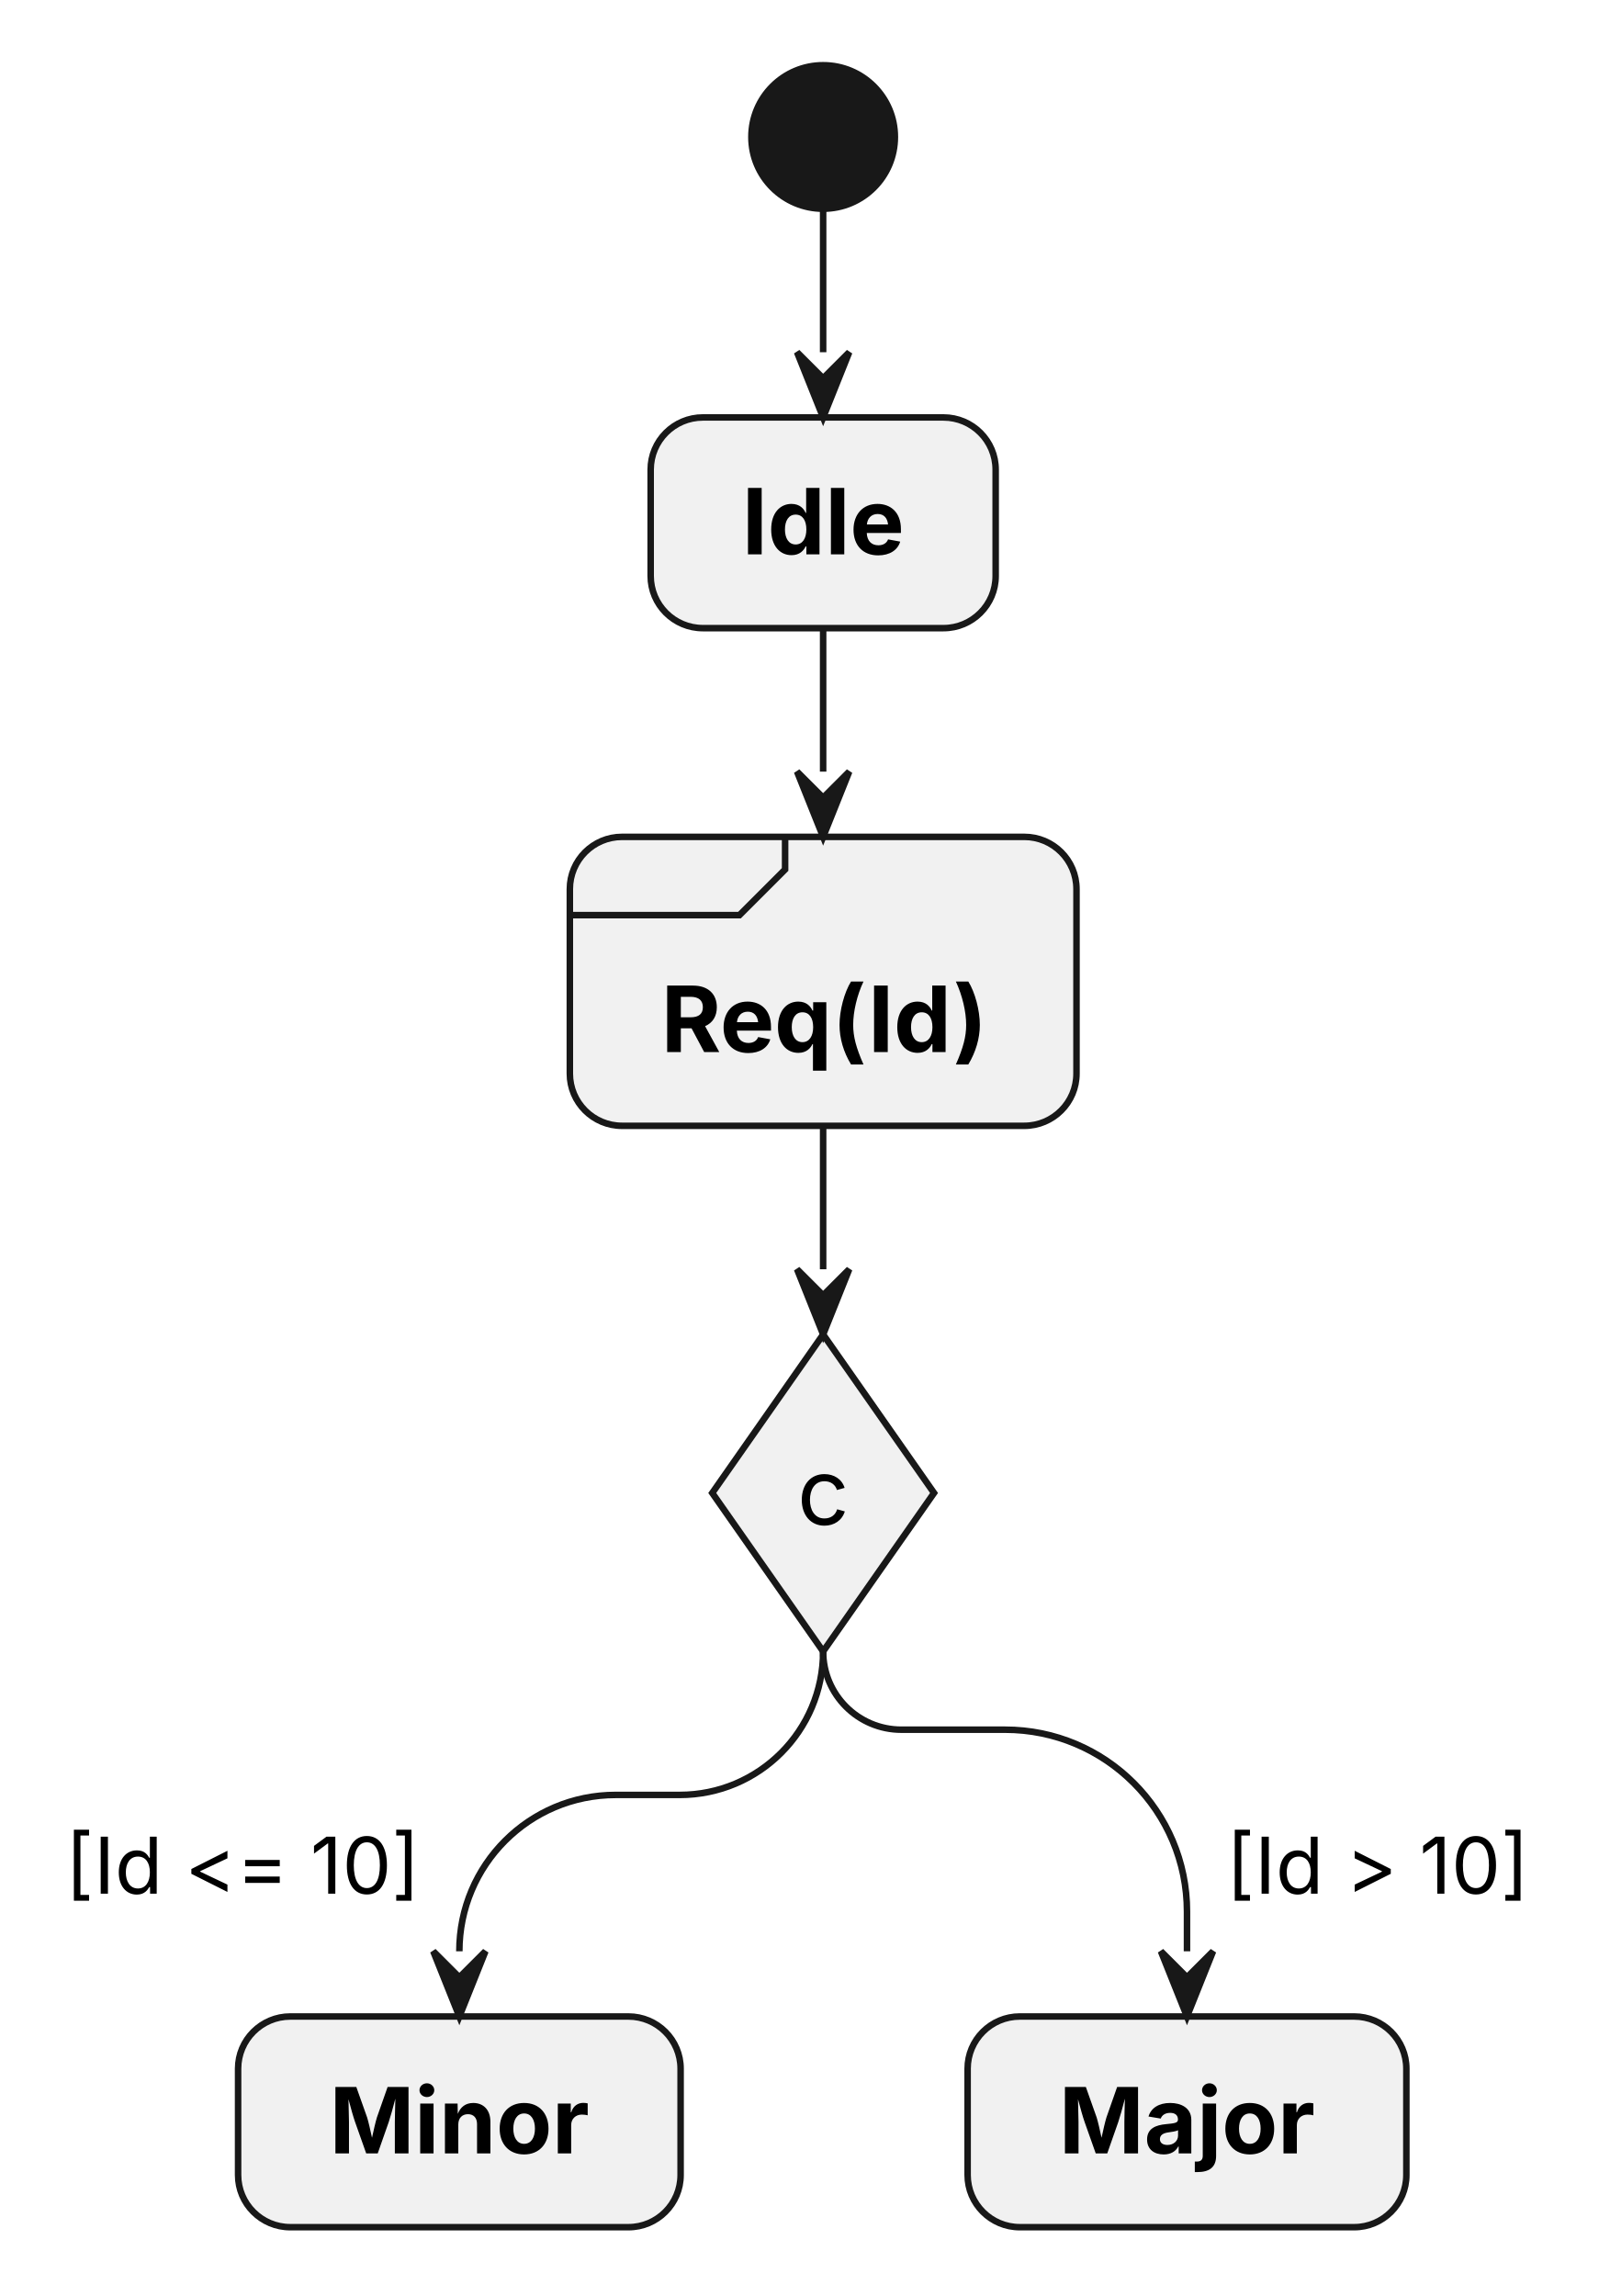
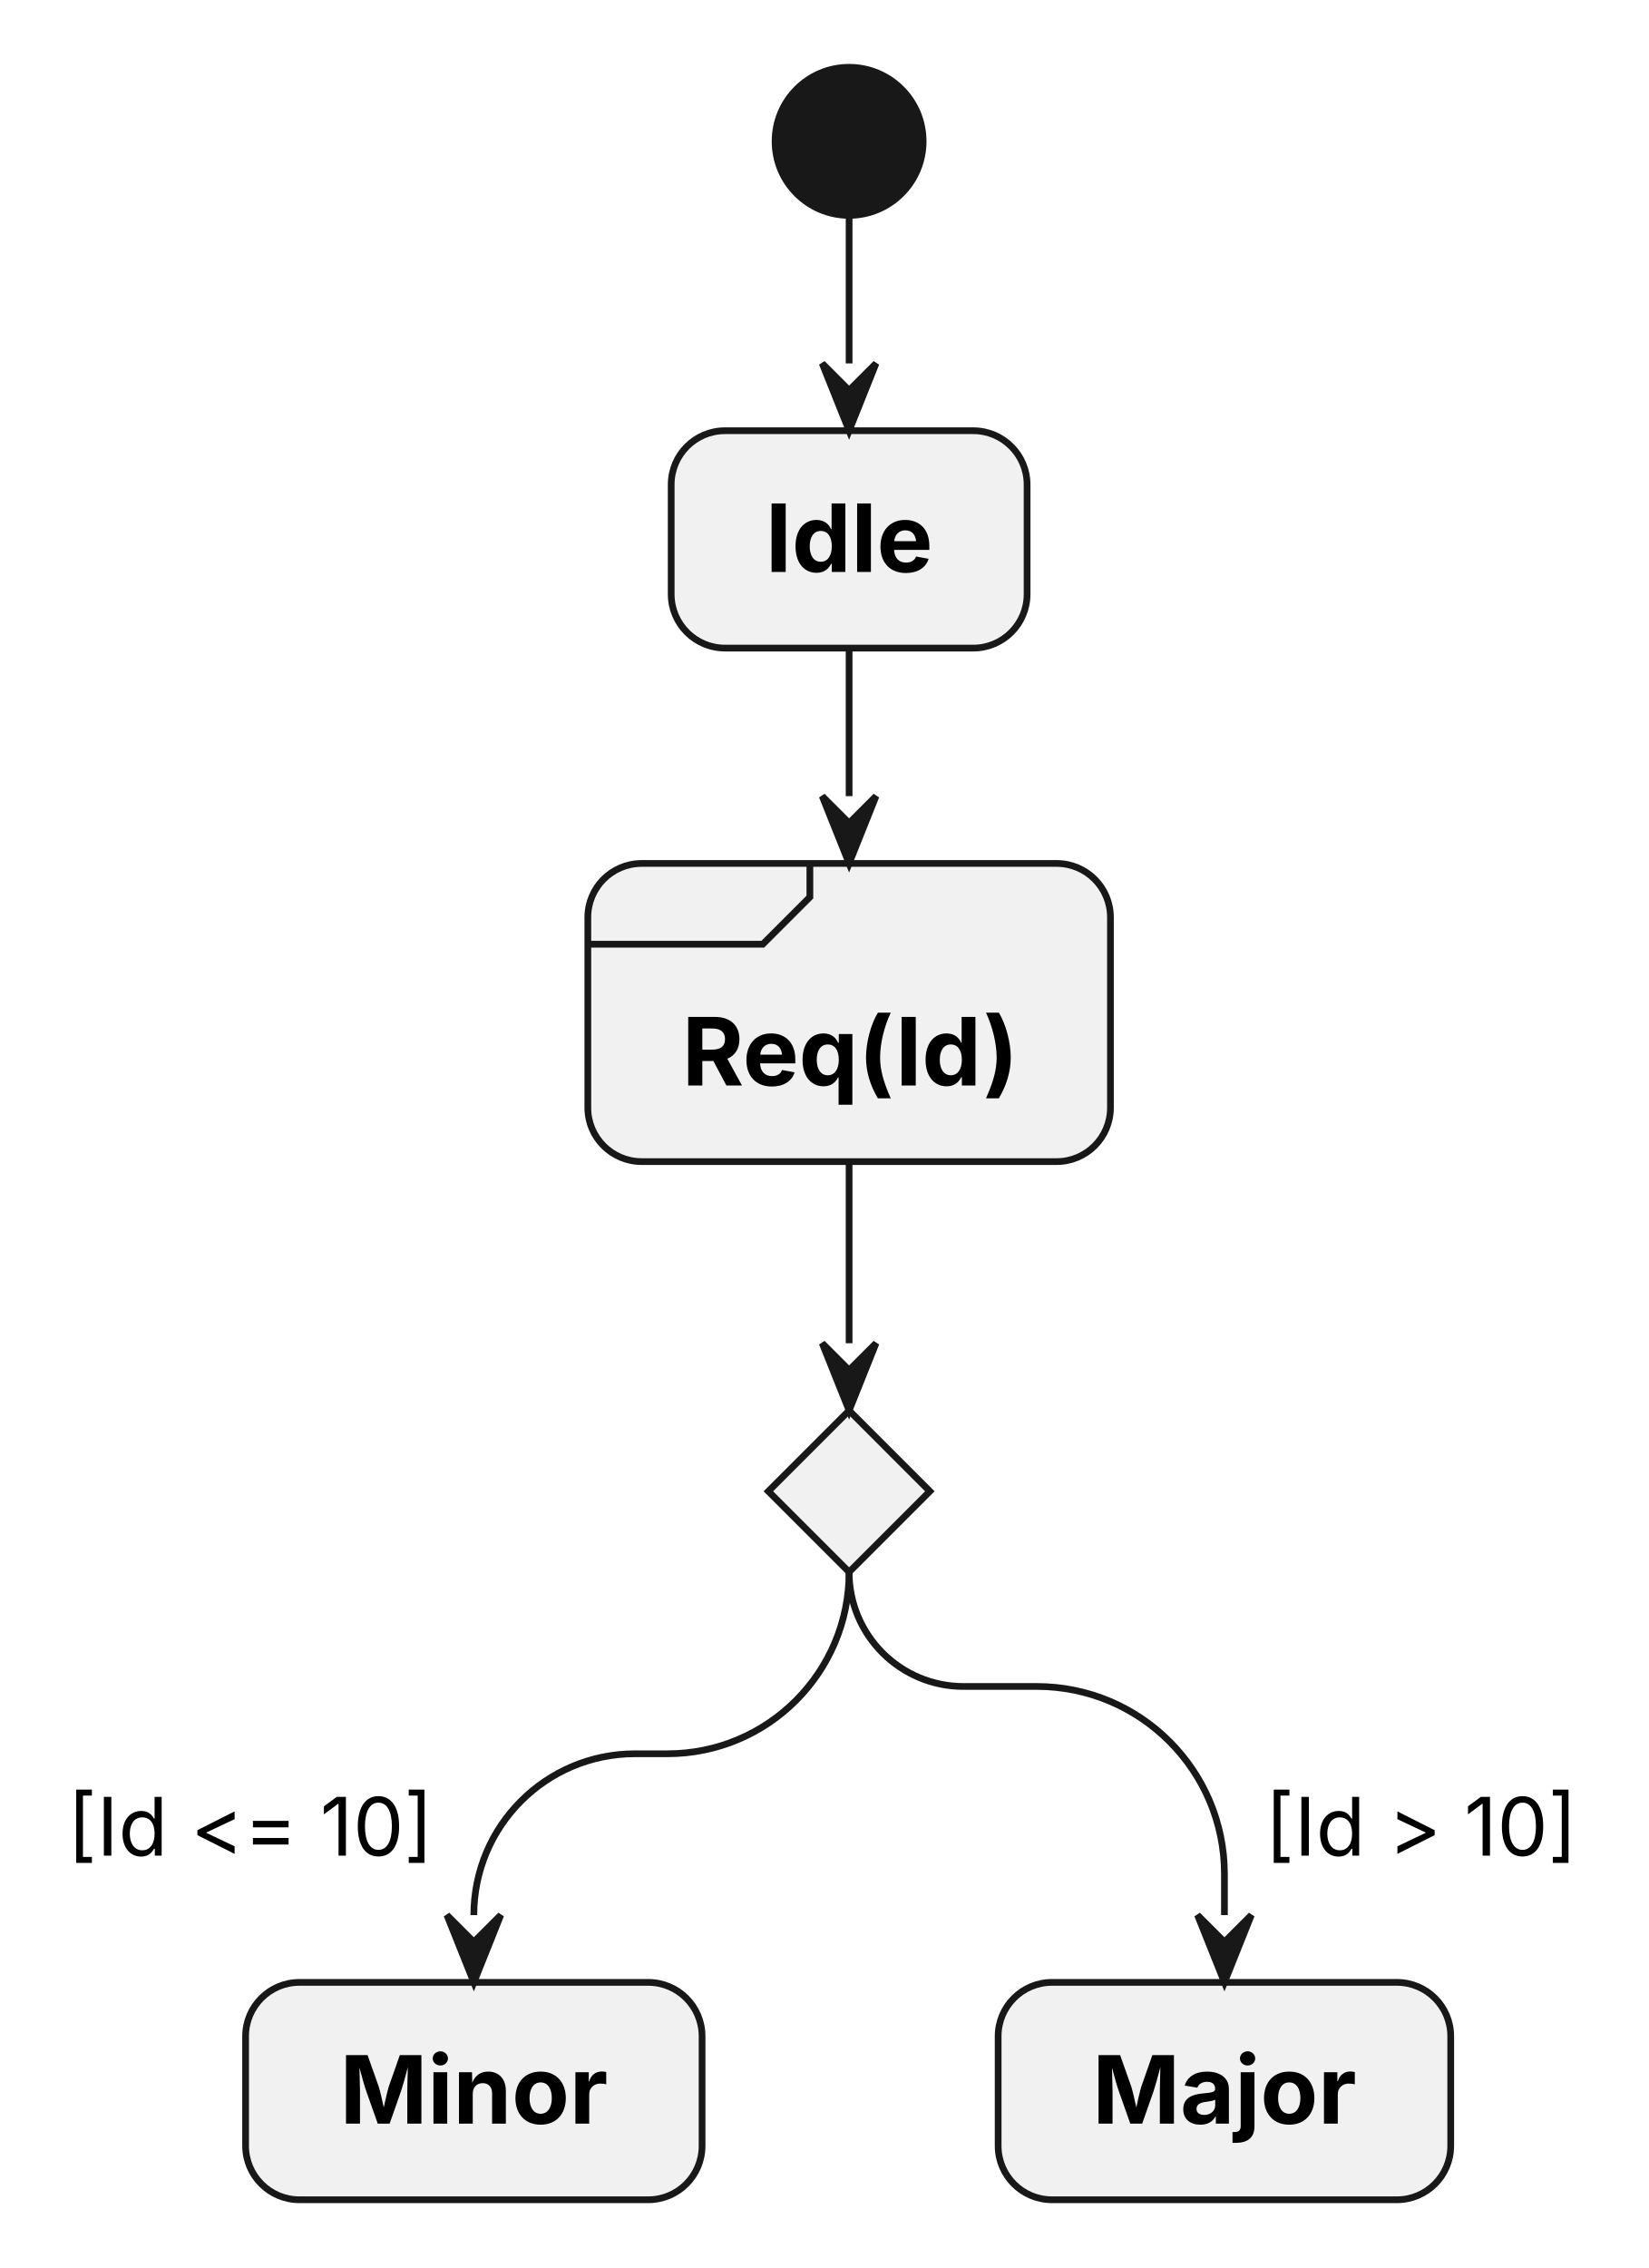
- <svg xmlns="http://www.w3.org/2000/svg" width="245" height="352" viewBox="0 0 245 352">
+ <svg xmlns="http://www.w3.org/2000/svg" width="245" height="337" viewBox="0 0 245 337">
  <g transform="translate(10,10)">
    <g>
      <rect x="77.36" y="118.3" width="77.67" height="44.3" rx="8" ry="8" fill="#F1F1F1" stroke="#181818" stroke-width="1" />
      <path d="M110.36,118.3 L110.36,123.3 L103.36,130.3 L77.36,130.3" fill="none" stroke="#181818" stroke-width="1" />
-       <polygon points="116.19,194.59 133.19,218.89 116.19,243.18 99.19,218.89" fill="#F1F1F1" stroke="#181818" stroke-width="1" />
+       <polygon points="116.19,199.59 128.19,211.59 116.19,223.59 104.19,211.59" fill="#F1F1F1" stroke="#181818" stroke-width="1" />
      <ellipse cx="116.19" cy="11" rx="11" ry="11" fill="#181818" stroke="#181818" stroke-width="1" />
      <rect x="89.75" y="54" width="52.89" height="32.3" rx="8" ry="8" fill="#F1F1F1" stroke="#181818" stroke-width="1" />
-       <rect x="26.5" y="299.15" width="67.84" height="32.3" rx="8" ry="8" fill="#F1F1F1" stroke="#181818" stroke-width="1" />
-       <rect x="138.34" y="299.15" width="67.26" height="32.3" rx="8" ry="8" fill="#F1F1F1" stroke="#181818" stroke-width="1" />
+       <rect x="26.5" y="284.56" width="67.84" height="32.3" rx="8" ry="8" fill="#F1F1F1" stroke="#181818" stroke-width="1" />
+       <rect x="138.34" y="284.56" width="67.26" height="32.3" rx="8" ry="8" fill="#F1F1F1" stroke="#181818" stroke-width="1" />
    </g>
    <g id="lines">
      <polyline points="116.19,22 116.19,44" fill="none" stroke="#181818" stroke-width="1" />
      <polyline points="116.19,86.3 116.19,108.3" fill="none" stroke="#181818" stroke-width="1" />
-       <polyline points="116.19,162.59 116.19,184.59" fill="none" stroke="#181818" stroke-width="1" />
-       <path d="M116.19,243.18 L116.19,243.18 C116.19,255.33 106.35,265.18 94.19,265.18 L84.39,265.18 C71.15,265.18 60.42,275.91 60.42,289.15 L60.42,289.15" fill="none" stroke="#181818" stroke-width="1" />
-       <path d="M116.19,243.18 L116.19,243.18 C116.19,249.81 121.57,255.18 128.19,255.18 L144.08,255.18 C159.48,255.18 171.97,267.67 171.97,283.07 L171.97,289.15" fill="none" stroke="#181818" stroke-width="1" />
+       <polyline points="116.19,162.59 116.19,189.59" fill="none" stroke="#181818" stroke-width="1" />
+       <path d="M116.19,223.59 L116.19,223.59 C116.19,238.5 104.11,250.59 89.19,250.59 L84.39,250.59 C71.15,250.59 60.42,261.32 60.42,274.56 L60.42,274.56" fill="none" stroke="#181818" stroke-width="1" />
+       <path d="M116.19,223.59 L116.19,223.59 C116.19,232.98 123.81,240.59 133.19,240.59 L144.08,240.59 C159.48,240.59 171.97,253.08 171.97,268.48 L171.97,274.56" fill="none" stroke="#181818" stroke-width="1" />
      <polygon points="112.19,44 116.19,54 120.19,44 116.19,48" fill="#181818" stroke="#181818" stroke-width="1" />
      <polygon points="112.19,108.3 116.19,118.3 120.19,108.3 116.19,112.3" fill="#181818" stroke="#181818" stroke-width="1" />
-       <polygon points="112.19,184.59 116.19,194.59 120.19,184.59 116.19,188.59" fill="#181818" stroke="#181818" stroke-width="1" />
-       <polygon points="56.42,289.15 60.42,299.15 64.42,289.15 60.42,293.15" fill="#181818" stroke="#181818" stroke-width="1" />
-       <polygon points="167.97,289.15 171.97,299.15 175.97,289.15 171.97,293.15" fill="#181818" stroke="#181818" stroke-width="1" />
+       <polygon points="112.19,189.59 116.19,199.59 120.19,189.59 116.19,193.59" fill="#181818" stroke="#181818" stroke-width="1" />
+       <polygon points="56.42,274.56 60.42,284.56 64.42,274.56 60.42,278.56" fill="#181818" stroke="#181818" stroke-width="1" />
+       <polygon points="167.97,274.56 171.97,284.56 175.97,274.56 171.97,278.56" fill="#181818" stroke="#181818" stroke-width="1" />
    </g>
    <g>
      <text font-family="Inter, Arial, Liberation Sans, Arimo, Helvetica, Nimbus Sans, sans-serif" xml:space="preserve">
        <tspan x="91.36" y="151.29" font-size="14" fill="#000000" font-weight="bold" textLength="49.67" lengthAdjust="spacing">Req(Id)</tspan>
      </text>
      <text font-family="Inter, Arial, Liberation Sans, Arimo, Helvetica, Nimbus Sans, sans-serif" xml:space="preserve">
-         <tspan x="112.2" y="223.73" font-size="14" fill="#000000" textLength="7.99" lengthAdjust="spacing">c</tspan>
-       </text>
-       <text font-family="Inter, Arial, Liberation Sans, Arimo, Helvetica, Nimbus Sans, sans-serif" xml:space="preserve">
        <tspan x="103.75" y="74.99" font-size="14" fill="#000000" font-weight="bold" textLength="24.89" lengthAdjust="spacing">Idle</tspan>
      </text>
      <text font-family="Inter, Arial, Liberation Sans, Arimo, Helvetica, Nimbus Sans, sans-serif" xml:space="preserve">
-         <tspan x="40.5" y="320.14" font-size="14" fill="#000000" font-weight="bold" textLength="39.84" lengthAdjust="spacing">Minor</tspan>
+         <tspan x="40.5" y="305.55" font-size="14" fill="#000000" font-weight="bold" textLength="39.84" lengthAdjust="spacing">Minor</tspan>
      </text>
      <text font-family="Inter, Arial, Liberation Sans, Arimo, Helvetica, Nimbus Sans, sans-serif" xml:space="preserve">
-         <tspan x="152.34" y="320.14" font-size="14" fill="#000000" font-weight="bold" textLength="39.26" lengthAdjust="spacing">Major</tspan>
+         <tspan x="152.34" y="305.55" font-size="14" fill="#000000" font-weight="bold" textLength="39.26" lengthAdjust="spacing">Major</tspan>
      </text>
      <text font-family="Inter, Arial, Liberation Sans, Arimo, Helvetica, Nimbus Sans, sans-serif" xml:space="preserve">
-         <tspan x="0" y="280.32" font-size="12" fill="#000000" textLength="54.42" lengthAdjust="spacing">[Id &lt;= 10]</tspan>
+         <tspan x="0" y="265.73" font-size="12" fill="#000000" textLength="54.42" lengthAdjust="spacing">[Id &lt;= 10]</tspan>
      </text>
      <text font-family="Inter, Arial, Liberation Sans, Arimo, Helvetica, Nimbus Sans, sans-serif" xml:space="preserve">
-         <tspan x="177.97" y="280.32" font-size="12" fill="#000000" textLength="46.48" lengthAdjust="spacing">[Id &gt; 10]</tspan>
+         <tspan x="177.97" y="265.73" font-size="12" fill="#000000" textLength="46.48" lengthAdjust="spacing">[Id &gt; 10]</tspan>
      </text>
    </g>
  </g>
</svg>
